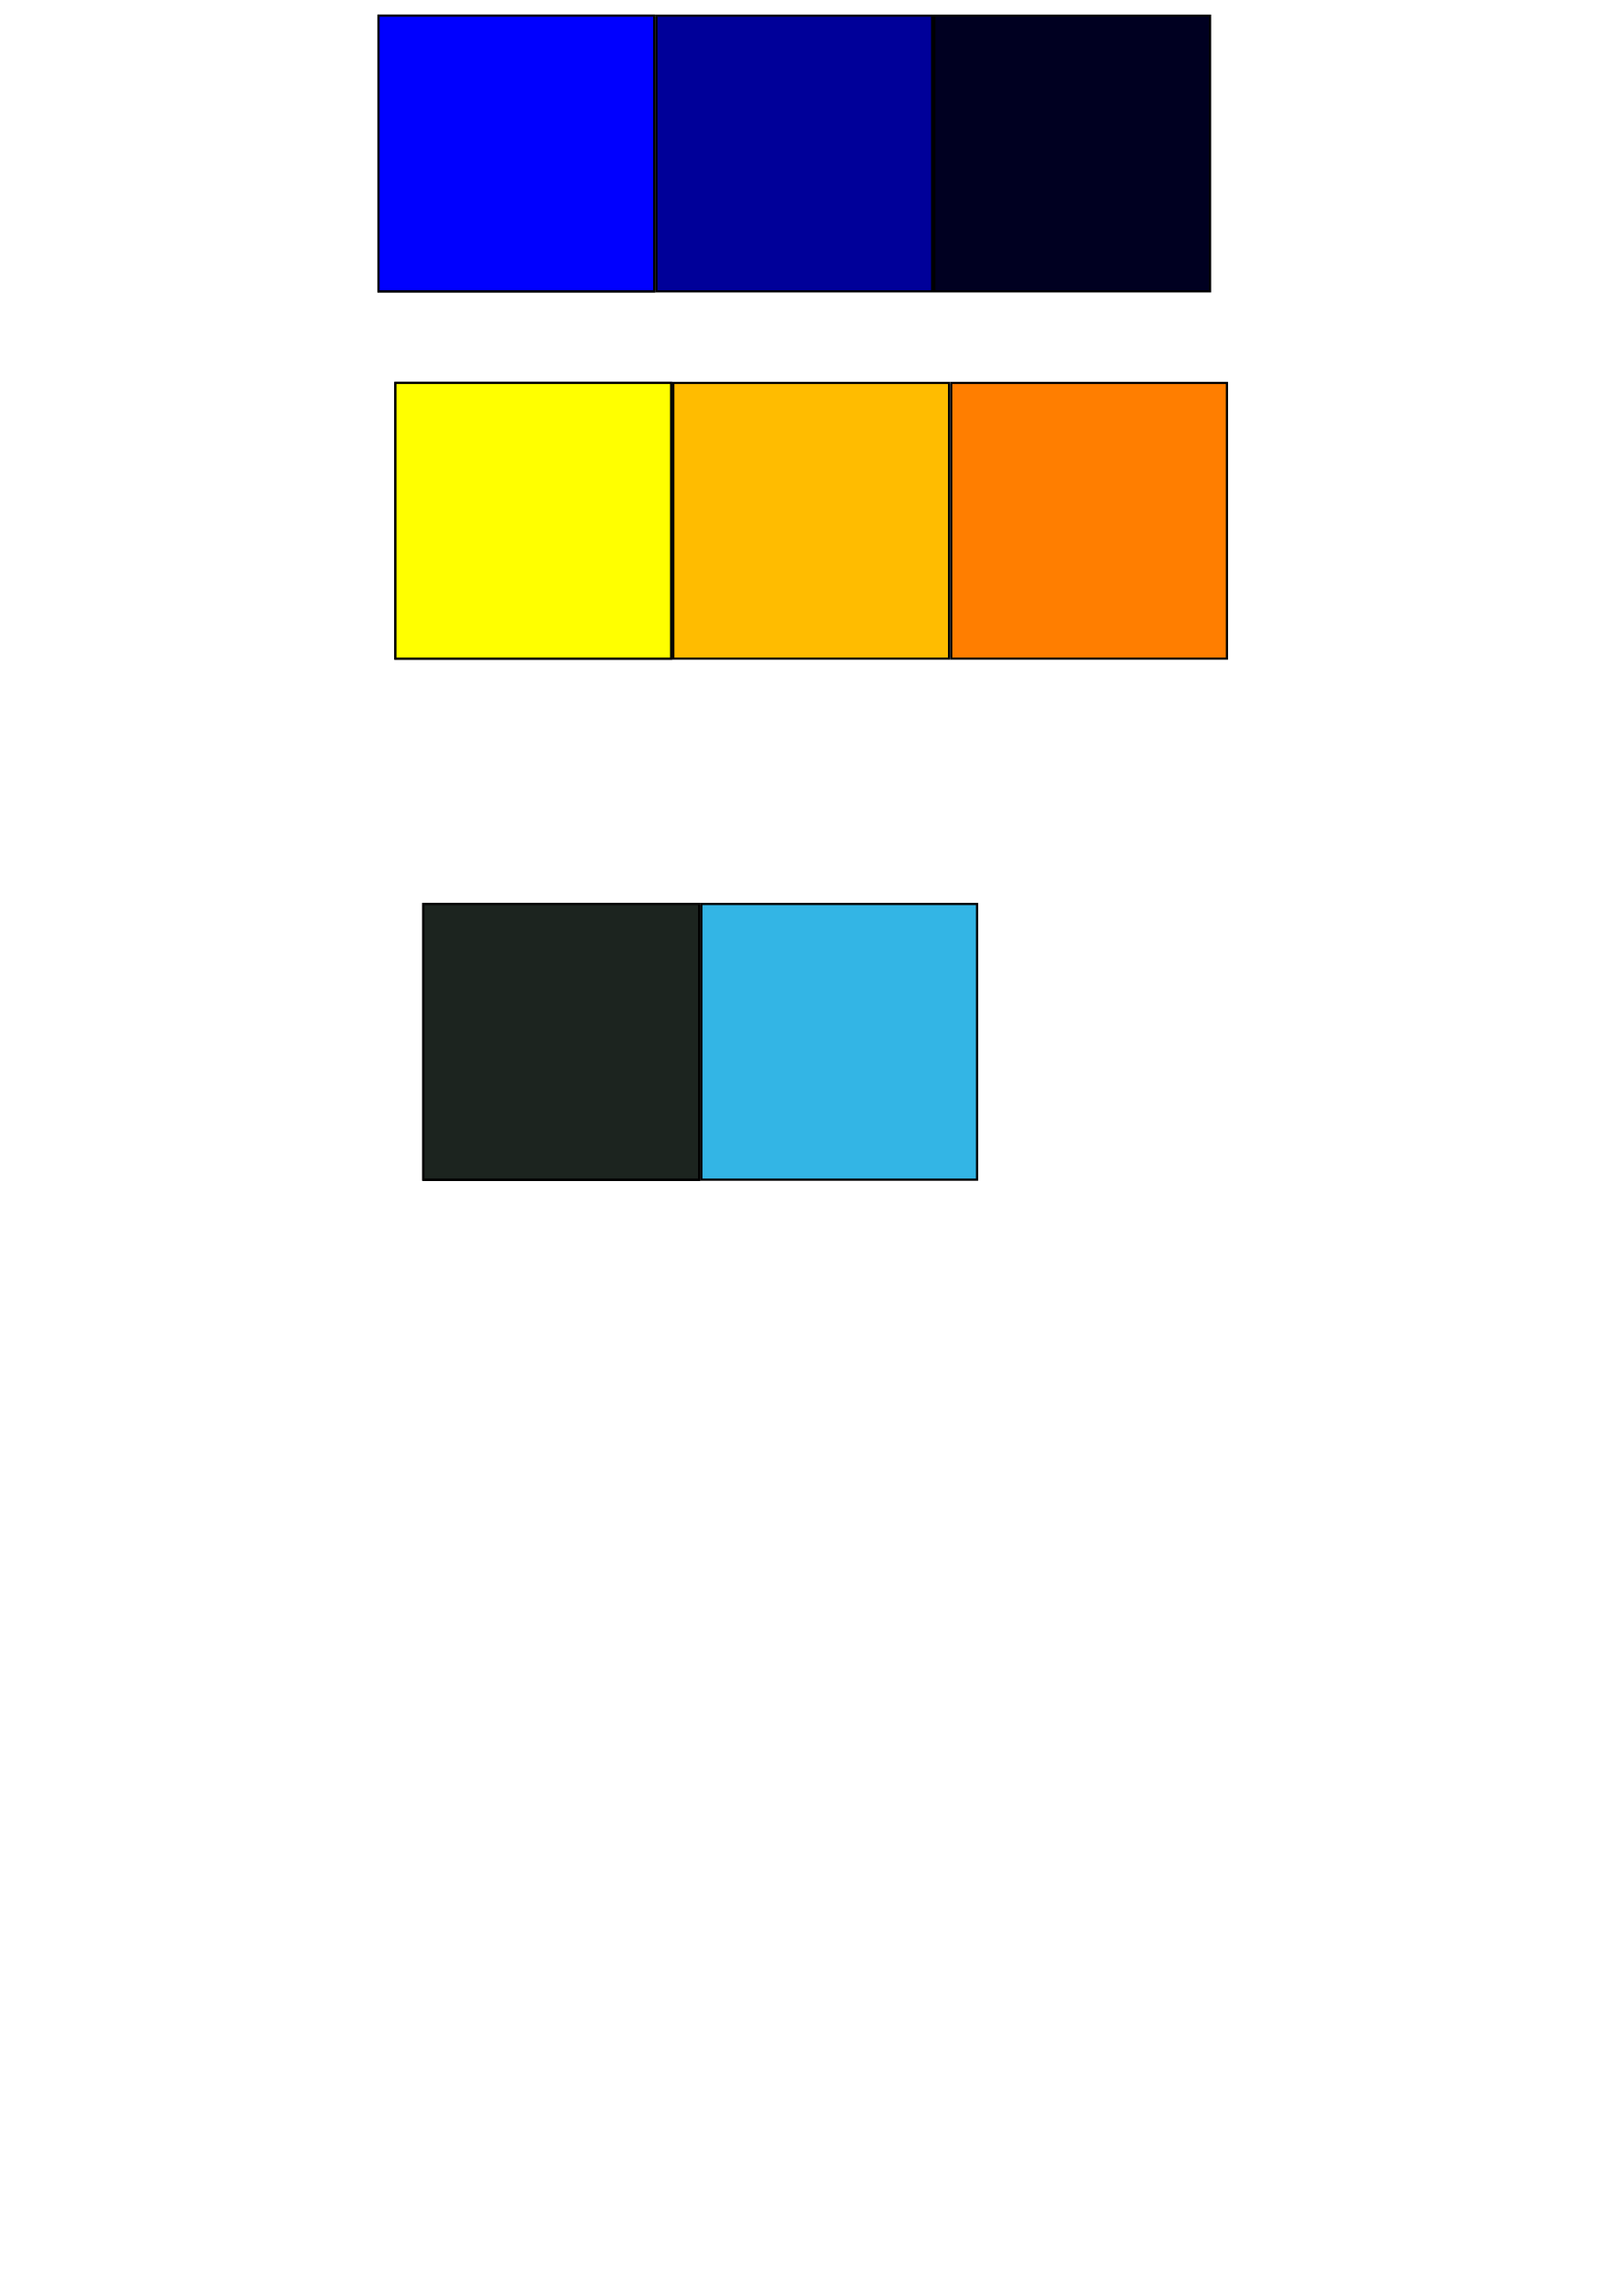
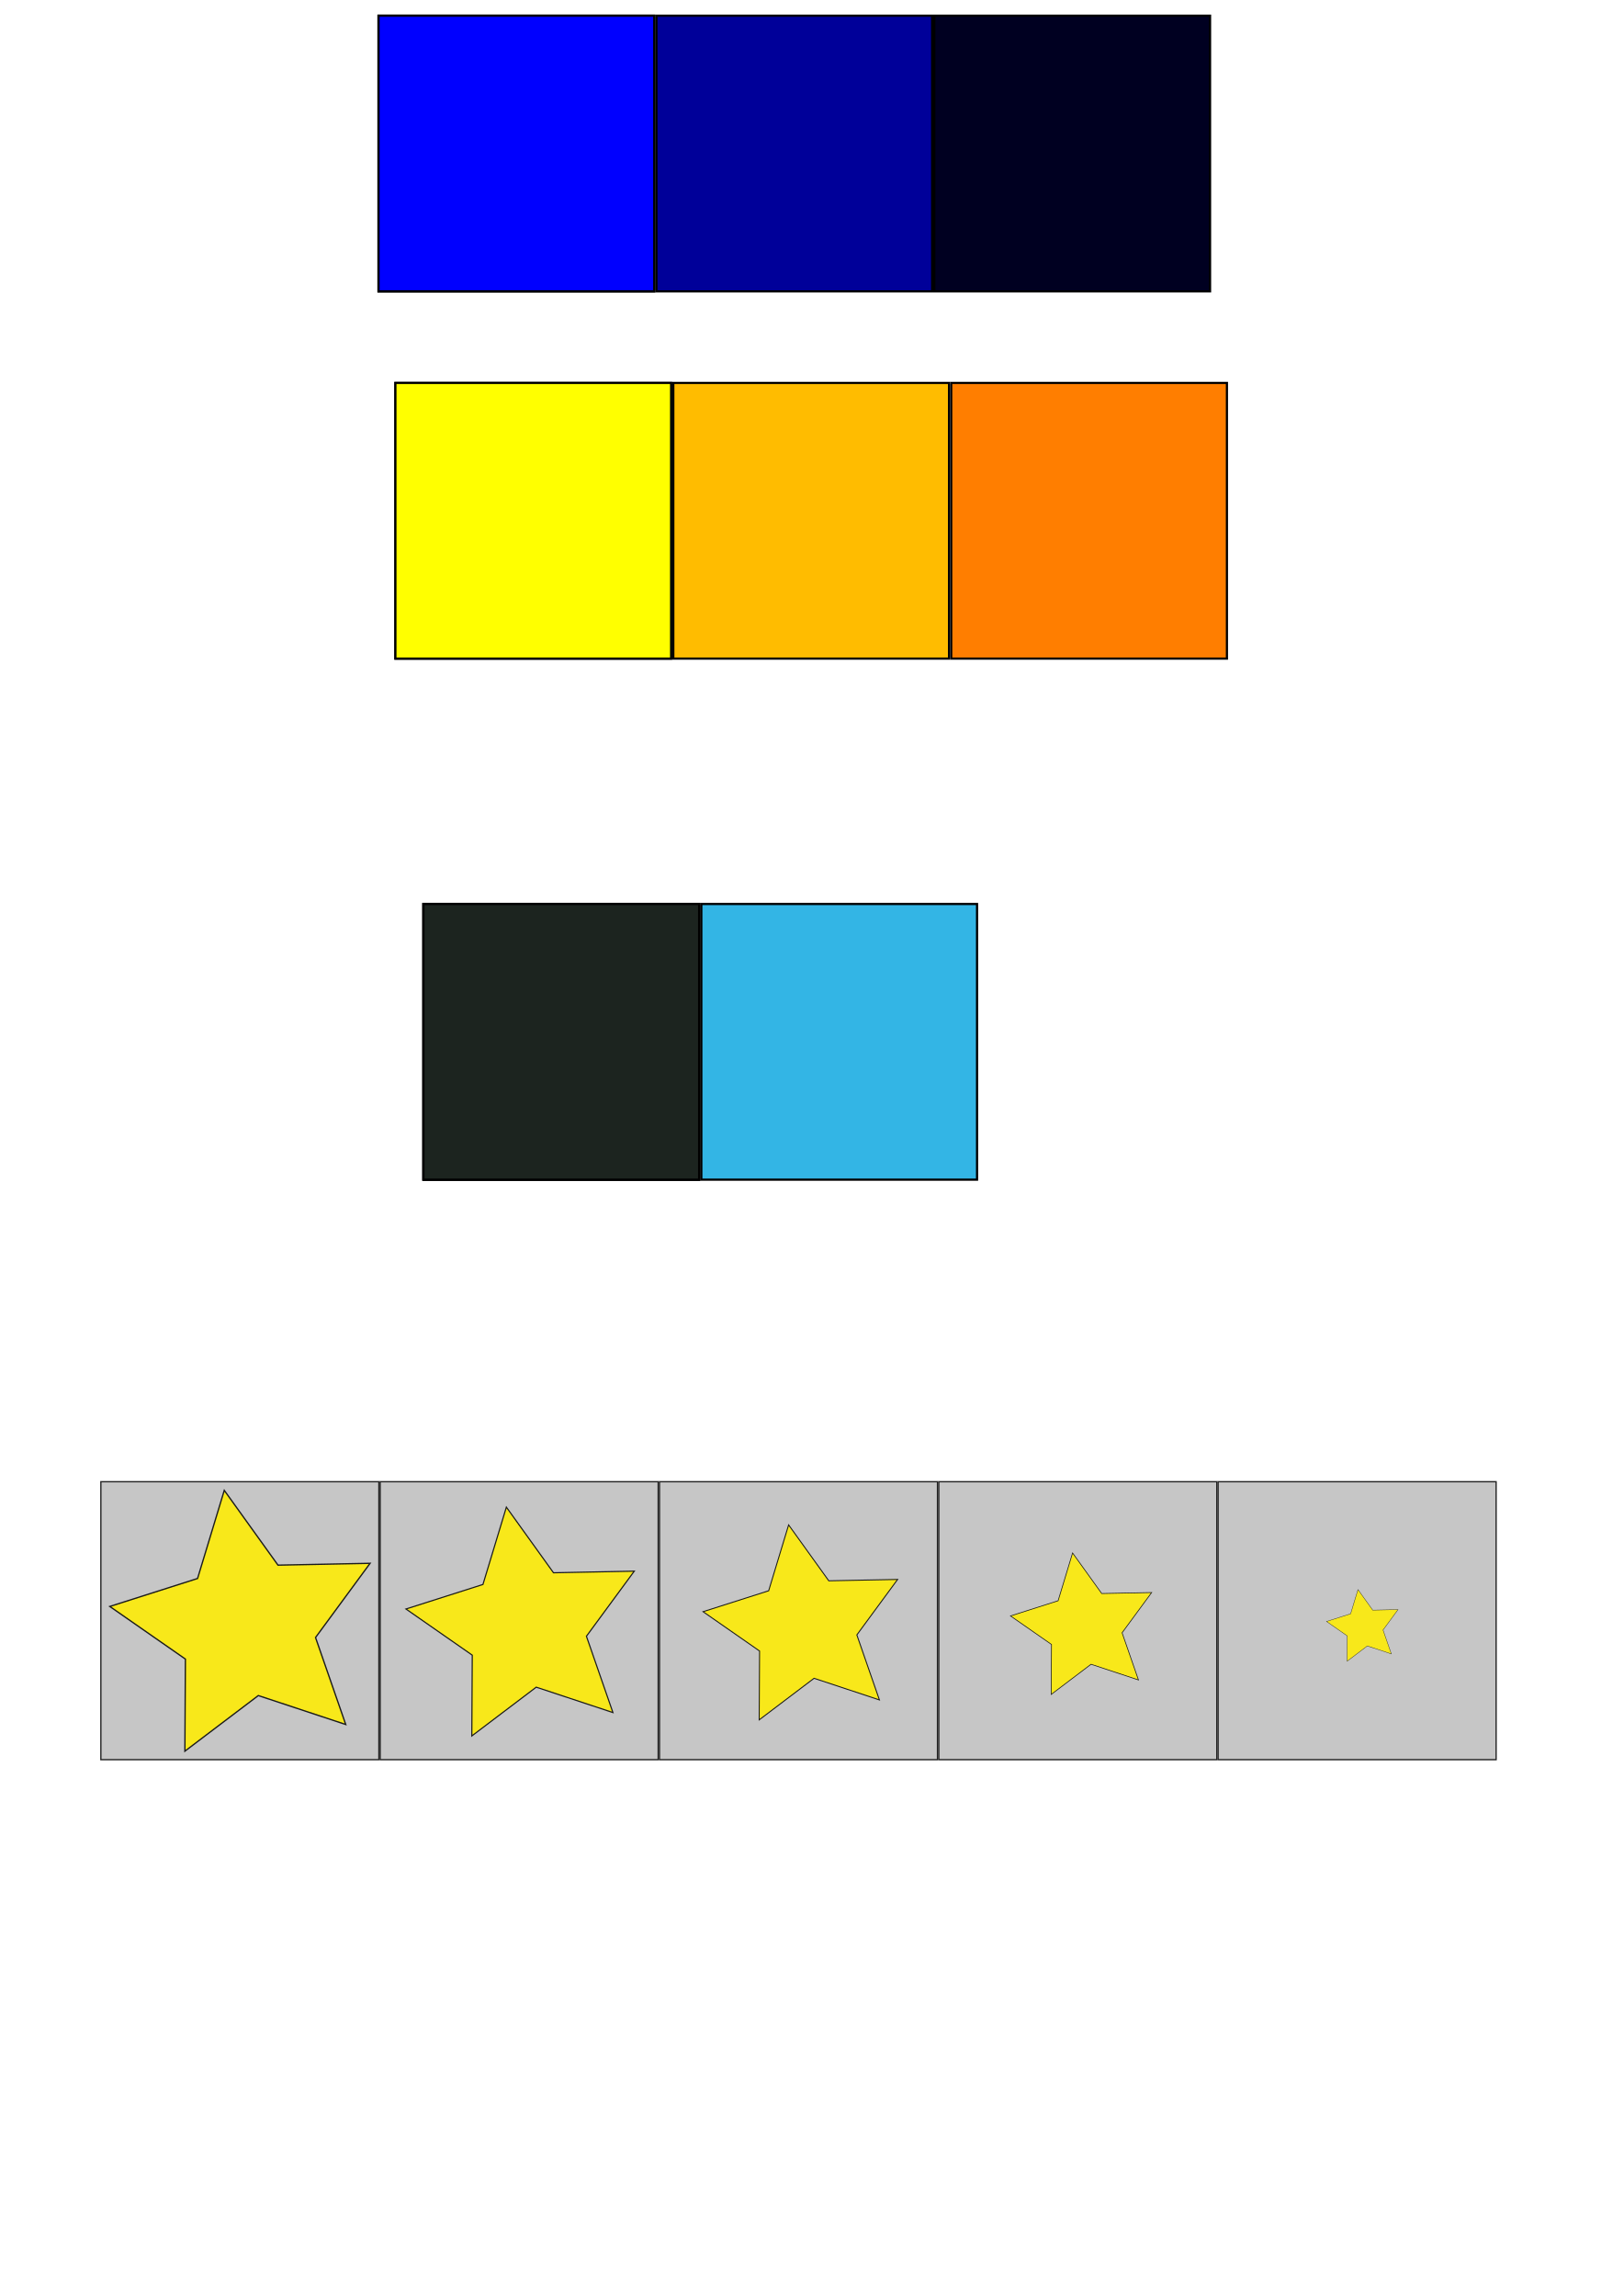
<svg xmlns="http://www.w3.org/2000/svg" xmlns:xlink="http://www.w3.org/1999/xlink" width="210mm" height="297mm" viewBox="0 0 744.094 1052.362" id="svg2" version="1.1">
  <defs id="defs4" />
  <g id="layer1">
    <rect style="fill:#33b5e5;fill-opacity:1;stroke:#000000;stroke-opacity:1" id="rect4136" width="126.355" height="126.355" x="194.045" y="414.338" ry="0" />
    <use x="0" y="0" xlink:href="#rect4136" id="use4157" />
    <rect ry="0" y="414.338" x="194.045" height="126.355" width="126.355" id="use4165" style="fill:#1c241f;fill-opacity:1;stroke:#000000;stroke-opacity:1" />
    <rect ry="0" y="414.338" x="321.401" height="126.355" width="126.355" id="use4167" style="fill:#33b5e5;fill-opacity:1;stroke:#000000;stroke-opacity:1" />
    <rect ry="0" y="175.513" x="181.202" height="126.355" width="126.355" id="use4165-0" style="fill:#ffff00;fill-opacity:1;stroke:#000000;stroke-opacity:1" />
    <rect style="fill:#ffff00;fill-opacity:1;stroke:#000000;stroke-opacity:1" id="use4146" width="126.355" height="126.355" x="181.202" y="175.513" ry="0" />
    <rect style="fill:#ffbc00;fill-opacity:1;stroke:#000000;stroke-opacity:1" id="use4148" width="126.355" height="126.355" x="308.557" y="175.513" ry="0" />
    <rect style="fill:#ff7e00;fill-opacity:1;stroke:#000000;stroke-opacity:1" id="use4150" width="126.355" height="126.355" x="435.912" y="175.513" ry="0" />
    <rect ry="0" y="7.185" x="173.467" height="126.355" width="126.355" id="use4165-0-8" style="fill:#ffff00;fill-opacity:1;stroke:#000000;stroke-opacity:1" />
    <rect style="fill:#0000ff;fill-opacity:1;stroke:#000000;stroke-opacity:1" id="use4146-0" width="126.355" height="126.355" x="173.467" y="7.185" ry="0" />
    <rect style="fill:#000099;fill-opacity:1;stroke:#000000;stroke-opacity:1" id="use4148-6" width="126.355" height="126.355" x="300.822" y="7.185" ry="0" />
    <rect style="fill:#000021;fill-opacity:1;stroke:#000000;stroke-opacity:1" id="use4150-4" width="126.355" height="126.355" x="428.178" y="7.185" ry="0" />
+     <rect style="opacity:0.87;fill:#000000;fill-opacity:0.256;stroke:#000000;stroke-width:0.596;stroke-opacity:1" id="rect4226" width="127.404" height="127.404" x="46.225" y="679.136" />
+     <path style="opacity:0.87;fill:#ffed00;fill-opacity:1;stroke:#000000;stroke-opacity:1" id="path4248" d="m 59.397,806.289 -31.172,-63.161 -69.703,-10.128 50.437,-49.164 -11.907,-69.421 62.344,32.776 62.344,-32.776 -11.907,69.421 50.437,49.164 -69.703,10.128 z" transform="matrix(0.5358971,0.2681865,-0.2681865,0.5358971,269.1335,354.6242)" />
+     <flowRoot xml:space="preserve" id="flowRoot4250" style="font-style:normal;font-weight:normal;font-size:33.597px;line-height:125%;font-family:sans-serif;letter-spacing:0px;word-spacing:0px;opacity:0.87;fill:#000000;fill-opacity:1;stroke:#000000;stroke-width:0.84px;stroke-linecap:butt;stroke-linejoin:miter;stroke-opacity:1" transform="translate(0,2.902131)">
+       <flowRegion id="flowRegion4252" style="stroke-width:0.84px">
+         <rect id="rect4254" width="187.677" height="51.077" x="51.911" y="718.677" style="stroke:#000000;stroke-width:0.705px;stroke-opacity:1" />
+       </flowRegion>
+       <flowPara id="flowPara4256" style="stroke-width:0.84px">BOOM!</flowPara>
+     </flowRoot>
+     <rect y="679.136" x="174.225" height="127.404" width="127.404" id="rect4233" style="opacity:0.87;fill:#000000;fill-opacity:0.256;stroke:#000000;stroke-width:0.596;stroke-opacity:1" />
+     <path transform="matrix(0.4701127,0.2352651,-0.2352651,0.4701127,377.9886,402.6433)" d="m 59.397,806.289 -31.172,-63.161 -69.703,-10.128 50.437,-49.164 -11.907,-69.421 62.344,32.776 62.344,-32.776 -11.907,69.421 50.437,49.164 -69.703,10.128 z" id="path4235" style="opacity:0.87;fill:#ffed00;fill-opacity:1;stroke:#000000;stroke-opacity:1" />
+     <flowRoot transform="translate(128,2.902131)" style="font-style:normal;font-weight:normal;font-size:33.597px;line-height:125%;font-family:sans-serif;letter-spacing:0px;word-spacing:0px;opacity:0.87;fill:#000000;fill-opacity:1;stroke:#000000;stroke-width:0.84px;stroke-linecap:butt;stroke-linejoin:miter;stroke-opacity:1" id="flowRoot4237" xml:space="preserve">
+       <flowRegion style="stroke-width:0.84px" id="flowRegion4239">
+         <rect style="stroke:#000000;stroke-width:0.705px;stroke-opacity:1" y="718.677" x="51.911" height="51.077" width="187.677" id="rect4241" />
+       </flowRegion>
+       <flowPara style="stroke-width:0.84px" id="flowPara4243">BOOM!</flowPara>
+     </flowRoot>
+     <rect y="679.136" x="302.225" height="127.404" width="127.404" id="rect4219" style="opacity:0.87;fill:#000000;fill-opacity:0.256;stroke:#000000;stroke-width:0.596;stroke-opacity:1" />
+     <path transform="matrix(0.4005965,0.2004761,-0.2004761,0.4005965,485.7576,453.3865)" d="m 59.397,806.289 -31.172,-63.161 -69.703,-10.128 50.437,-49.164 -11.907,-69.421 62.344,32.776 62.344,-32.776 -11.907,69.421 50.437,49.164 -69.703,10.128 z" id="path4221" style="opacity:0.87;fill:#ffed00;fill-opacity:1;stroke:#000000;stroke-opacity:1" />
+     <rect y="679.136" x="430.225" height="127.404" width="127.404" id="rect4205" style="opacity:0.87;fill:#000000;fill-opacity:0.256;stroke:#000000;stroke-width:0.596;stroke-opacity:1" />
+     <path transform="matrix(0.2906648,0.1454615,-0.1454615,0.2906648,581.7647,533.6309)" d="m 59.397,806.289 -31.172,-63.161 -69.703,-10.128 50.437,-49.164 -11.907,-69.421 62.344,32.776 62.344,-32.776 -11.907,69.421 50.437,49.164 -69.703,10.128 z" id="path4207" style="opacity:0.87;fill:#ffed00;fill-opacity:1;stroke:#000000;stroke-opacity:1" />
+     <rect y="679.136" x="558.224" height="127.404" width="127.404" id="rect4191" style="opacity:0.87;fill:#000000;fill-opacity:0.256;stroke:#000000;stroke-width:0.596;stroke-opacity:1" />
+     <path transform="matrix(0.1472298,0.07368027,-0.07368027,0.1472298,668.0214,638.331)" d="m 59.397,806.289 -31.172,-63.161 -69.703,-10.128 50.437,-49.164 -11.907,-69.421 62.344,32.776 62.344,-32.776 -11.907,69.421 50.437,49.164 -69.703,10.128 z" id="path4193" style="opacity:0.87;fill:#ffed00;fill-opacity:1;stroke:#000000;stroke-opacity:1" />
  </g>
</svg>
